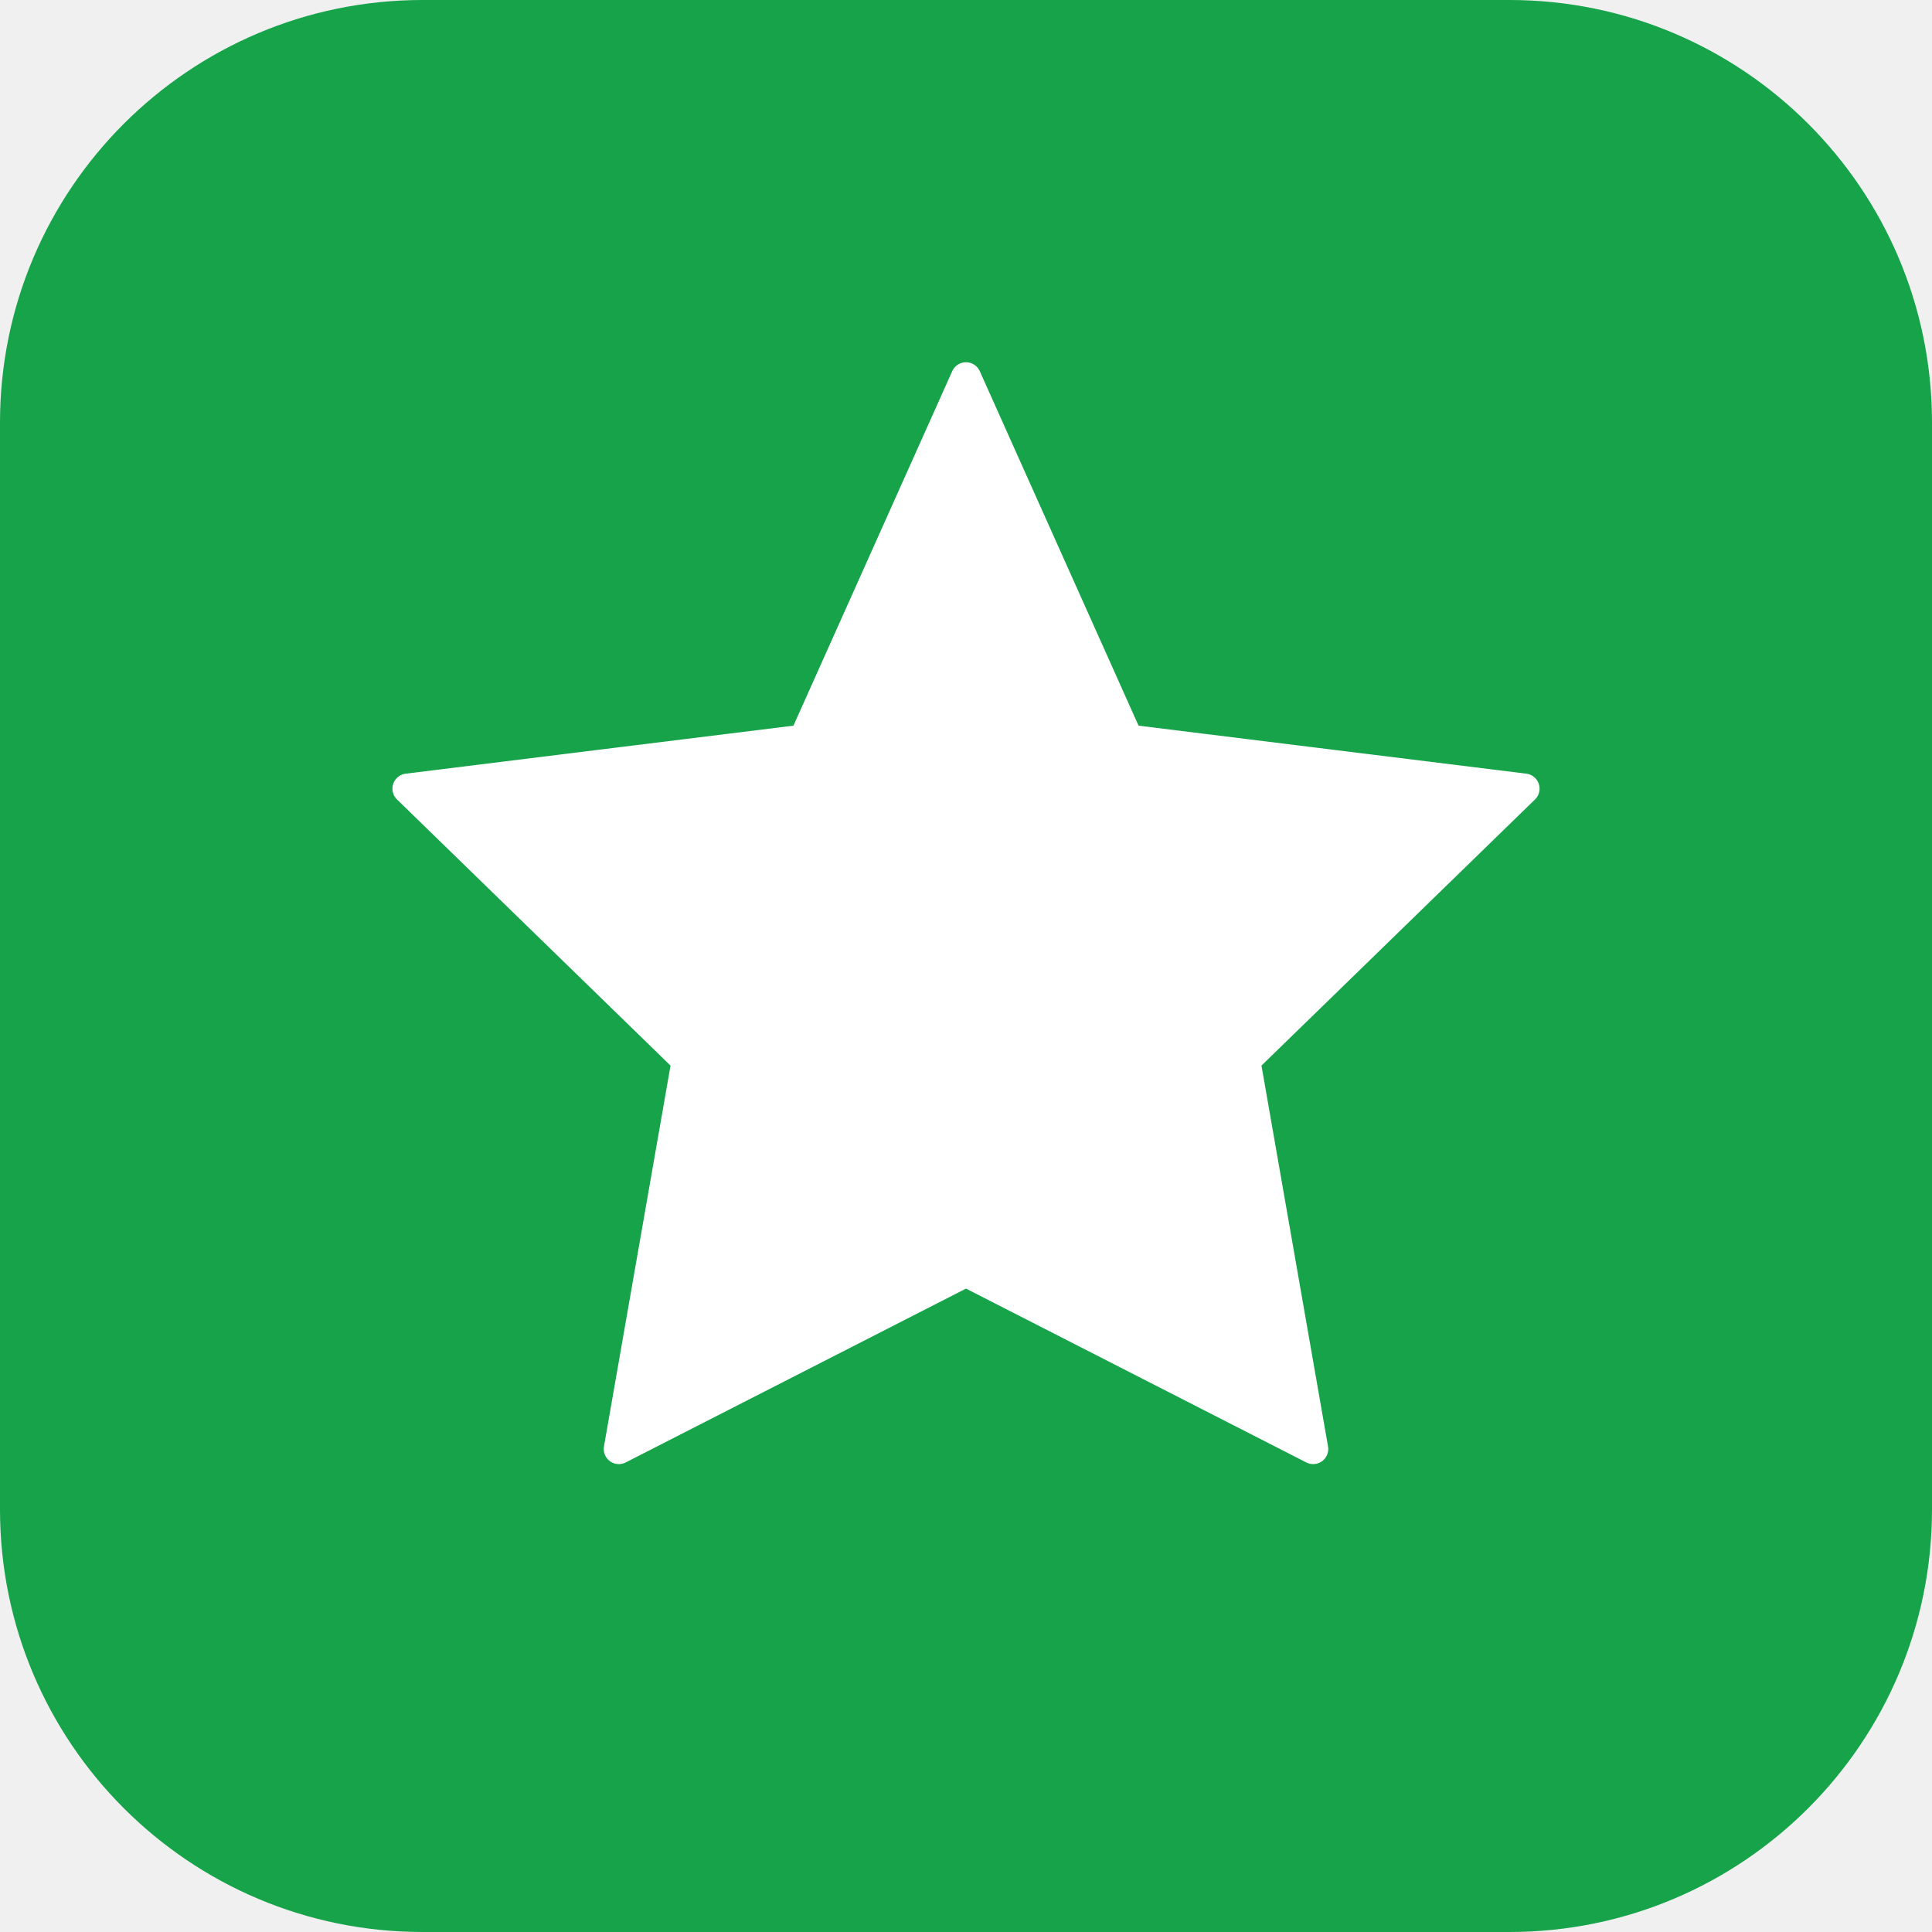
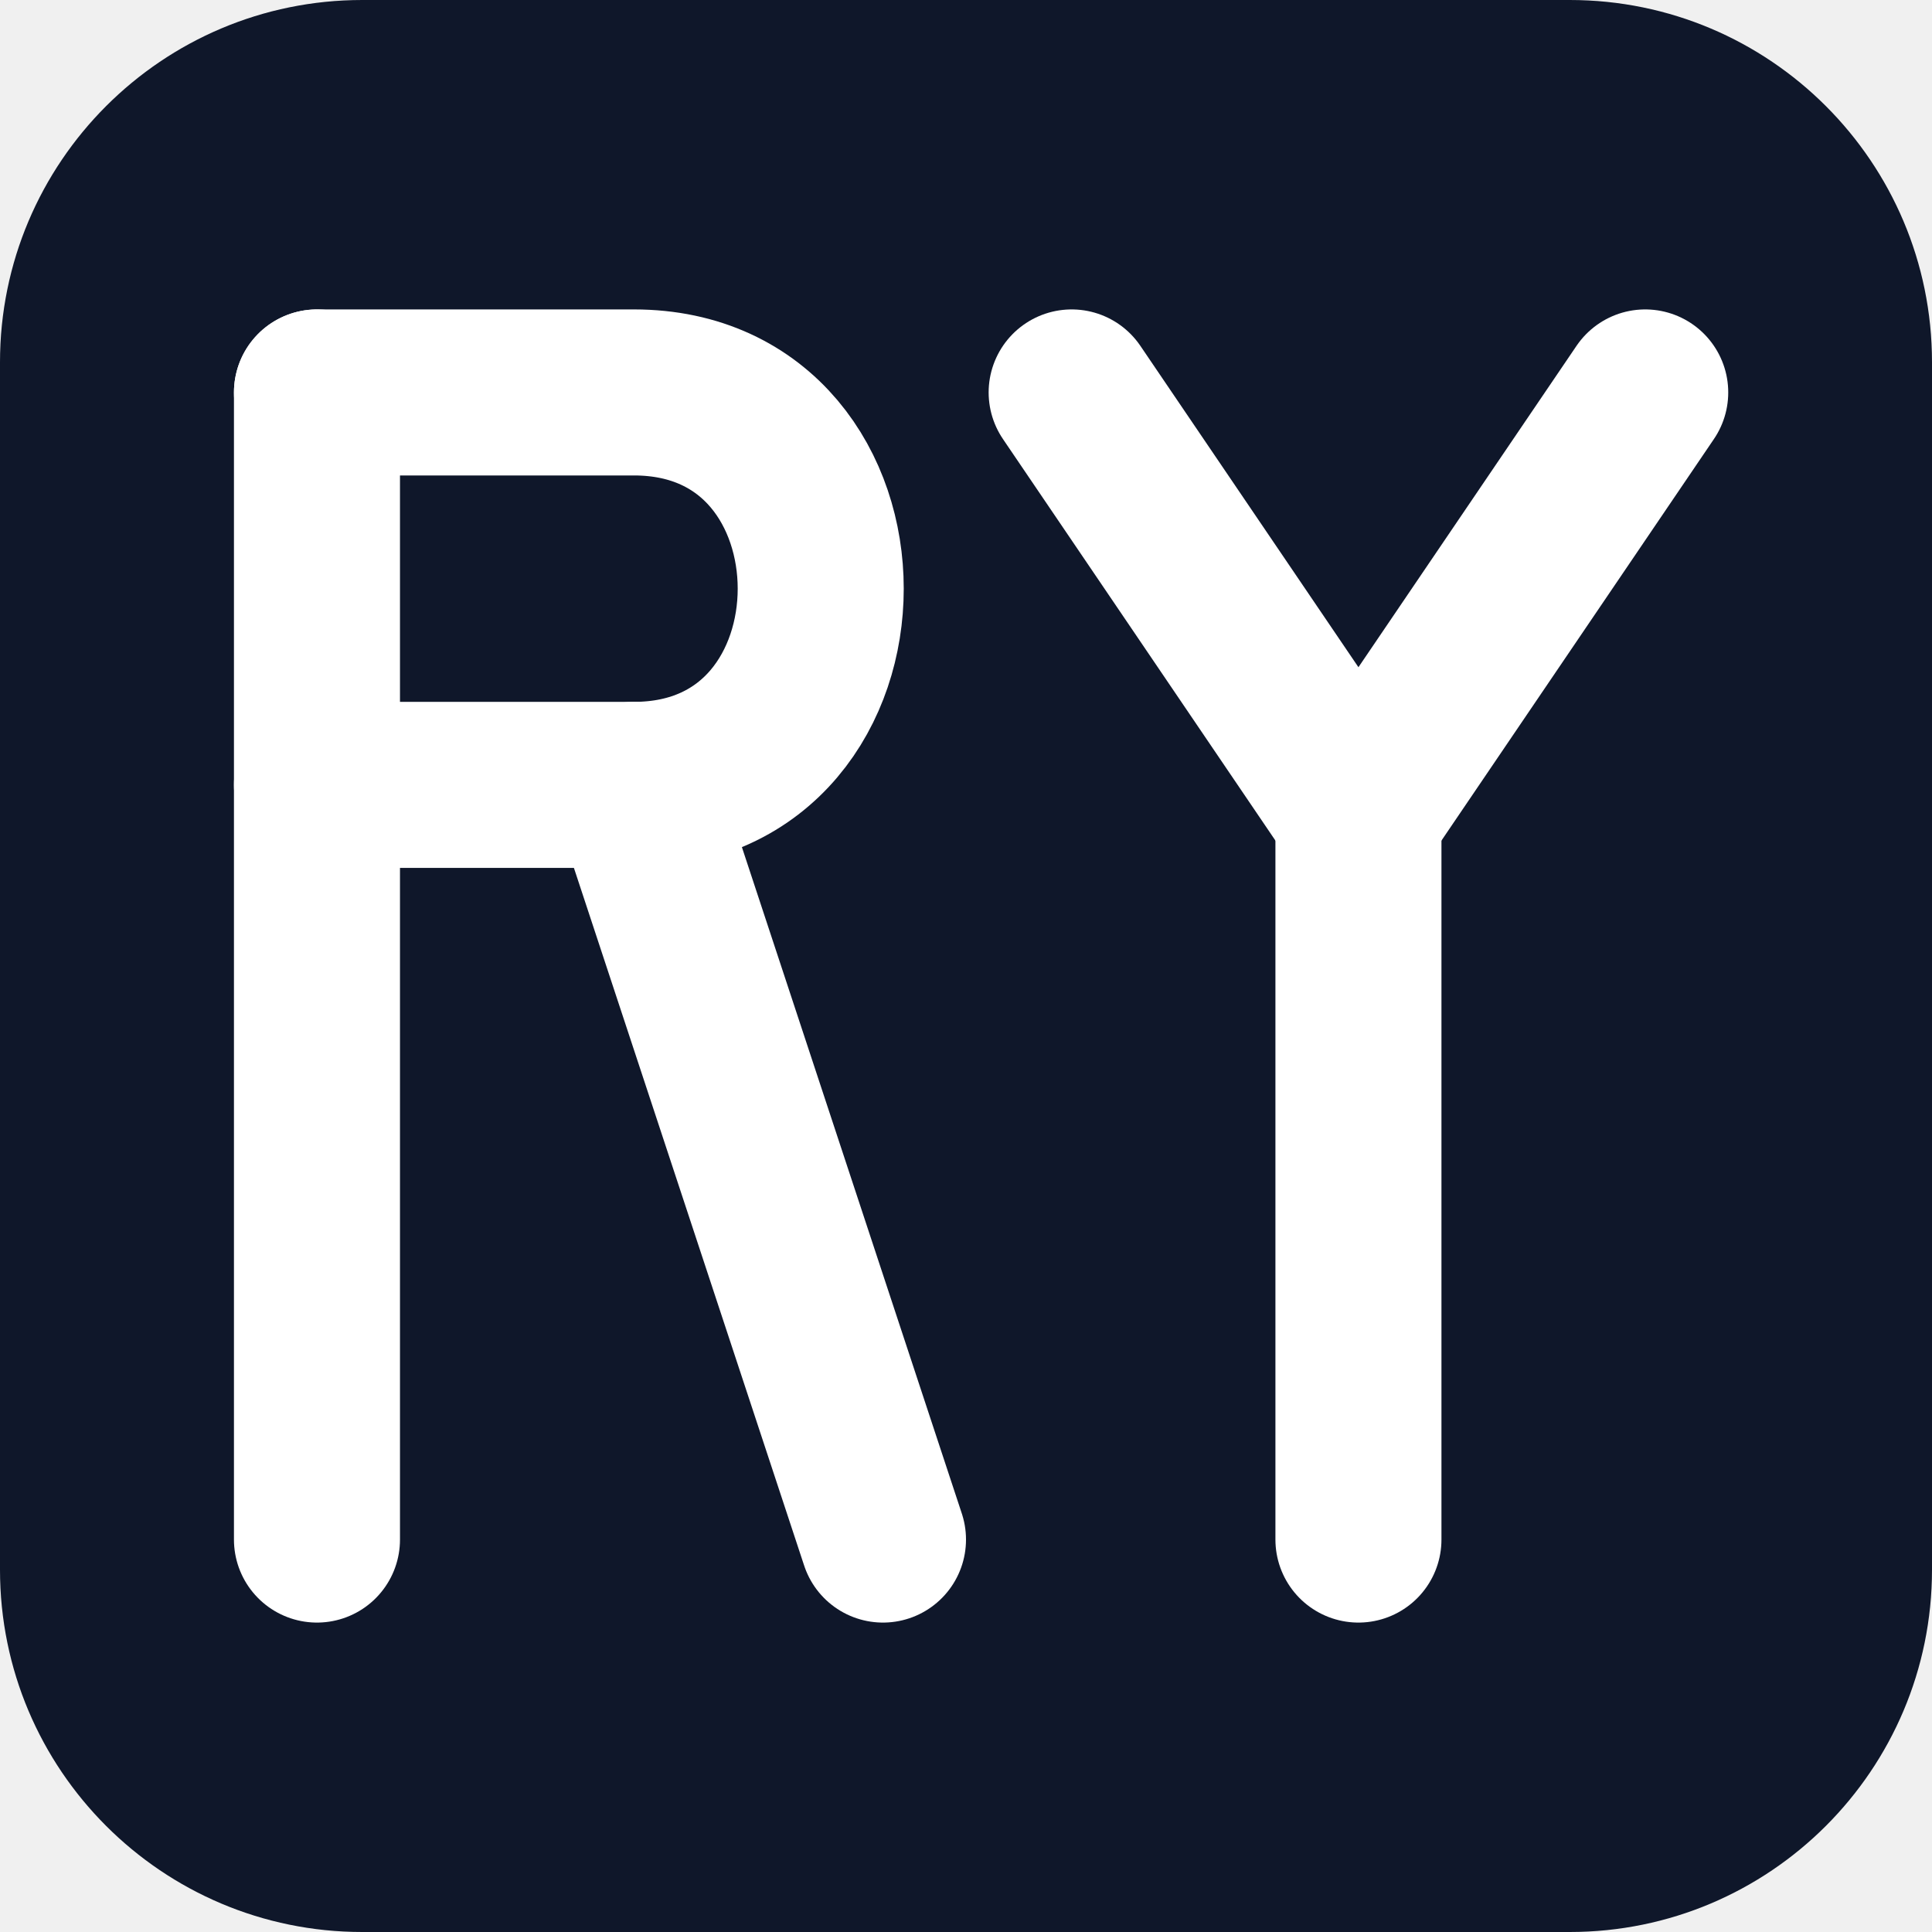
- <svg xmlns="http://www.w3.org/2000/svg" viewBox="0 0 512 512" fill="none">
-   <rect width="512" height="512" rx="112" fill="#16a34a" />
-   <path d="M256 100 L299 196 L404 209 L330 281 L348 384 L256 337 L164 384 L182 281 L108 209 L213 196 Z" fill="#ffffff" stroke="#ffffff" stroke-width="8" stroke-linejoin="round" />
+ <svg xmlns="http://www.w3.org/2000/svg" viewBox="0 0 512 512">
+   <rect width="512" height="512" rx="96" fill="#0f172a" />
+   <g stroke="white" stroke-width="44" stroke-linecap="round" stroke-linejoin="round" fill="none">
+     <line x1="84" y1="104" x2="84" y2="408" />
+     <path d="M 84 104 H 168 C 234 104 234 208 168 208 H 84" />
+     <line x1="168" y1="208" x2="234" y2="408" />
+     <line x1="284" y1="104" x2="360" y2="216" />
+     <line x1="436" y1="104" x2="360" y2="216" />
+     <line x1="360" y1="216" x2="360" y2="408" />
+   </g>
</svg>
